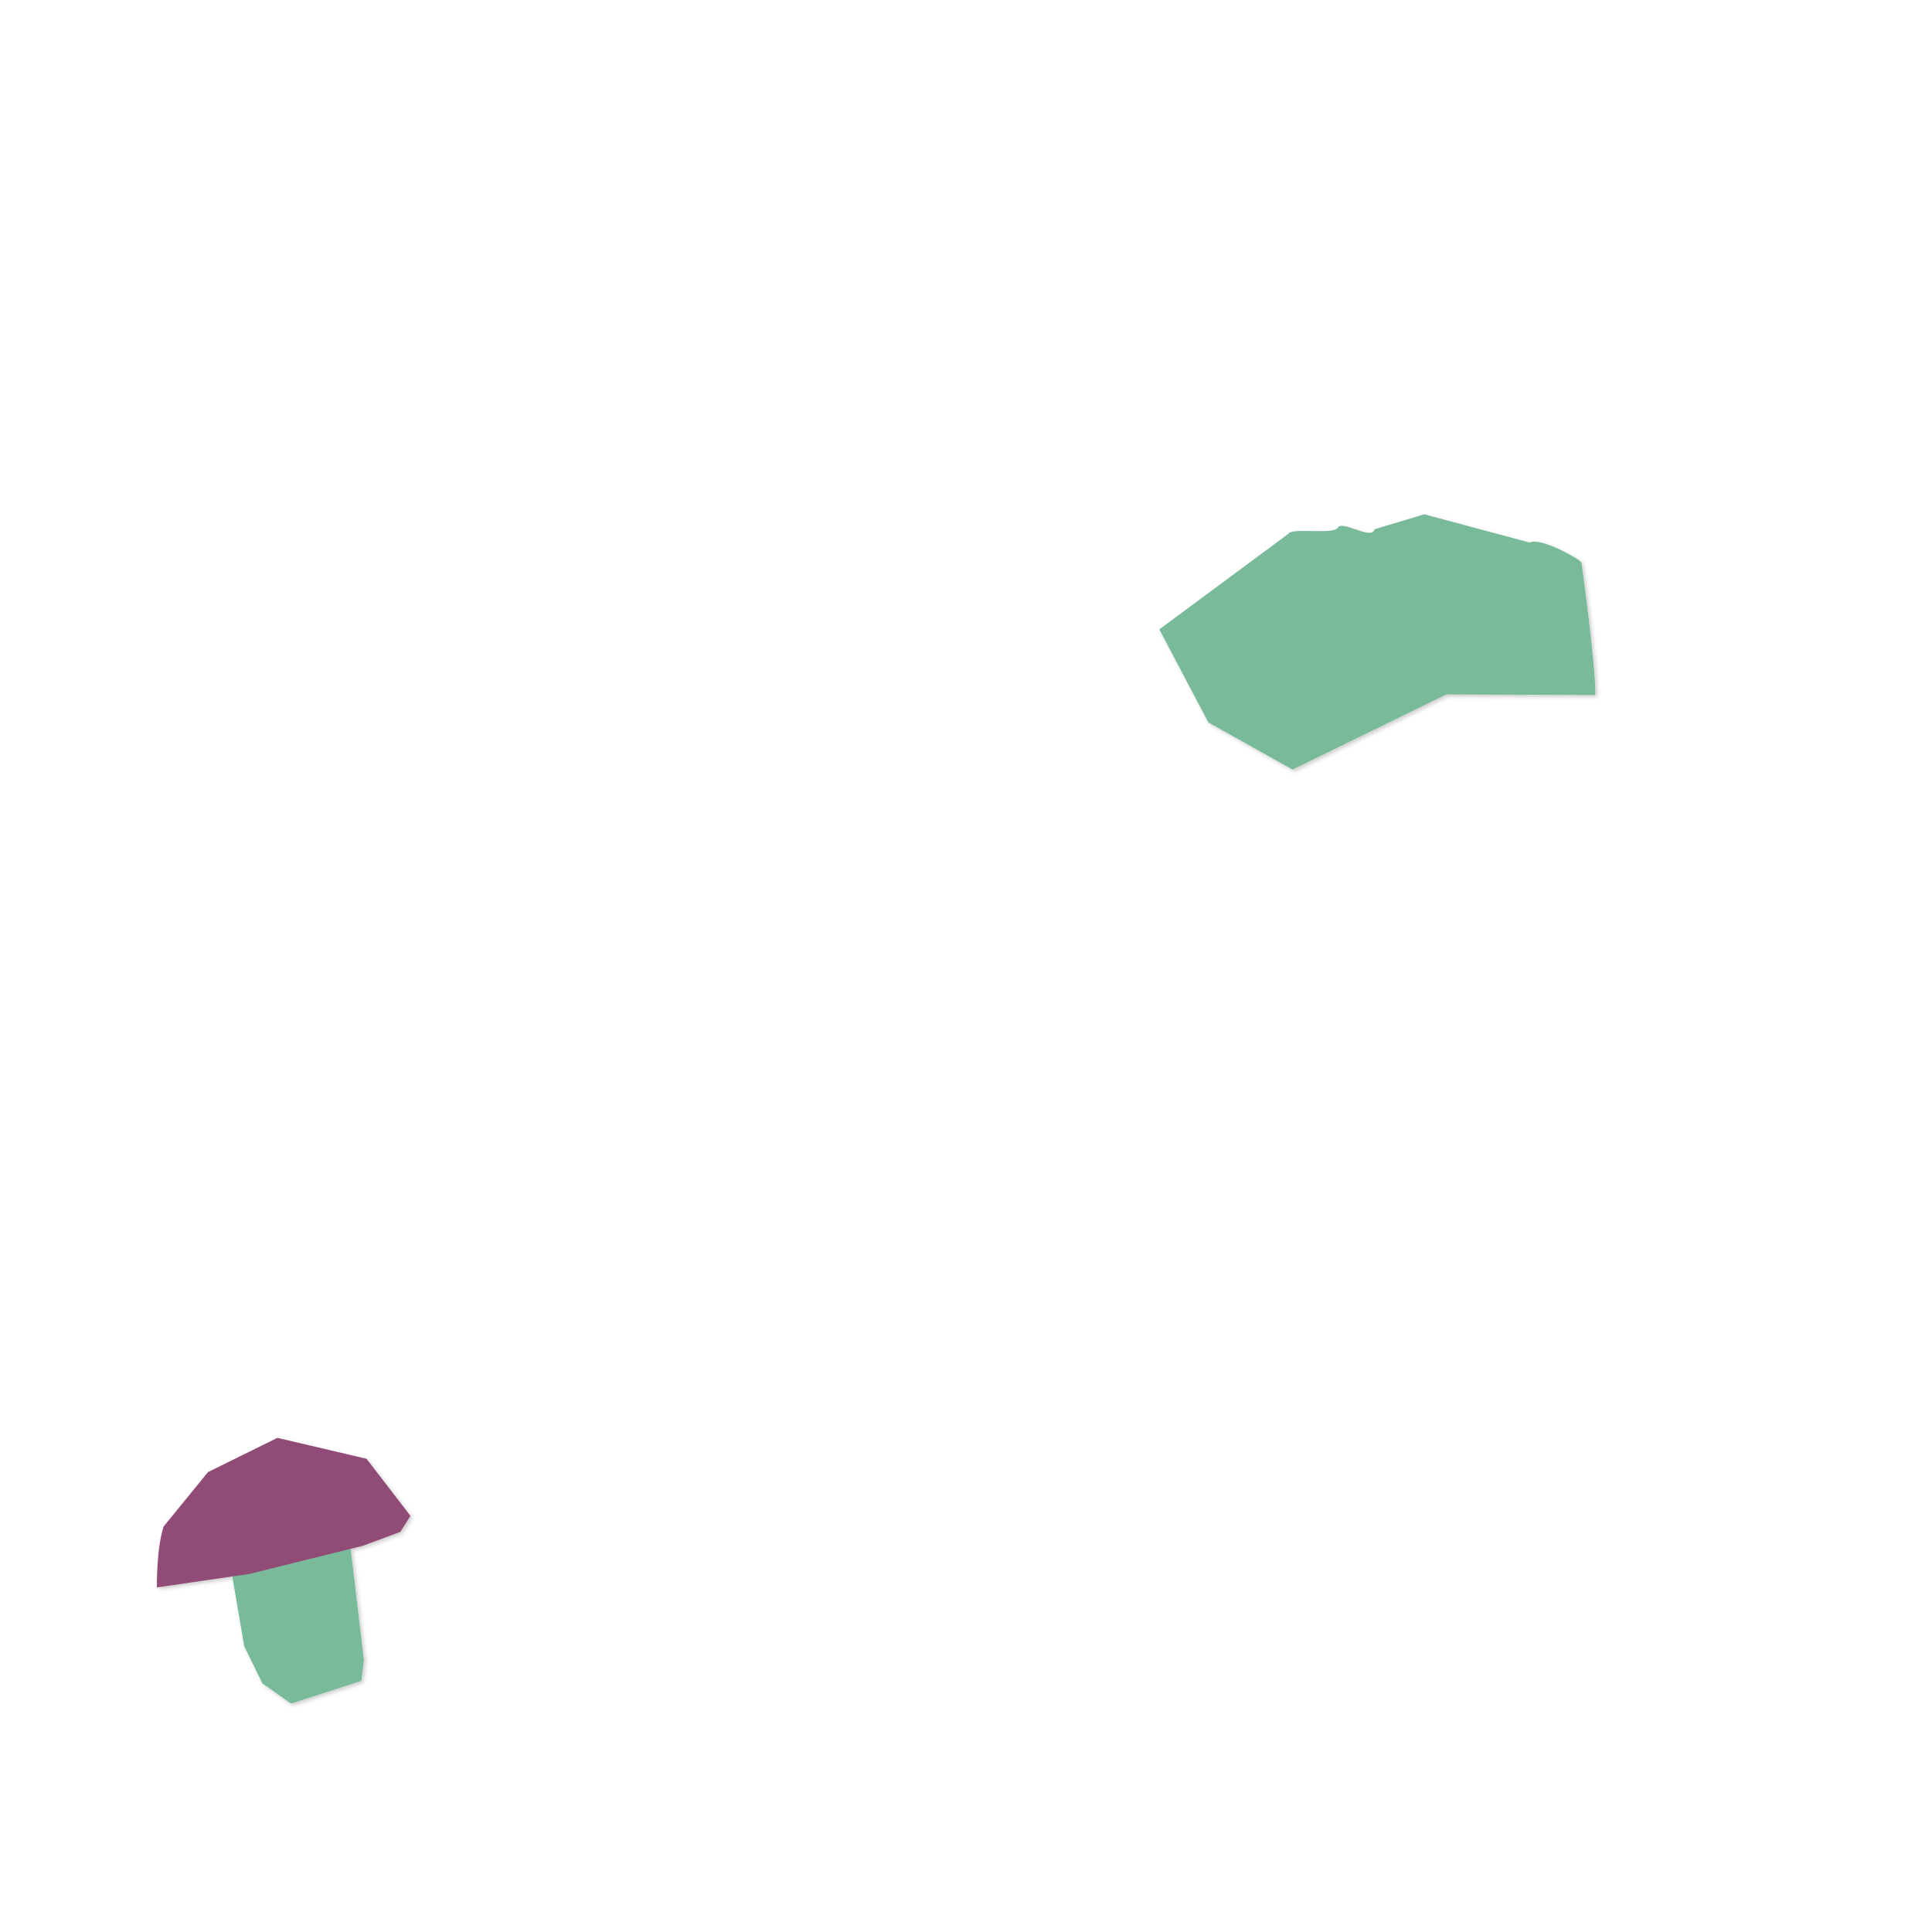
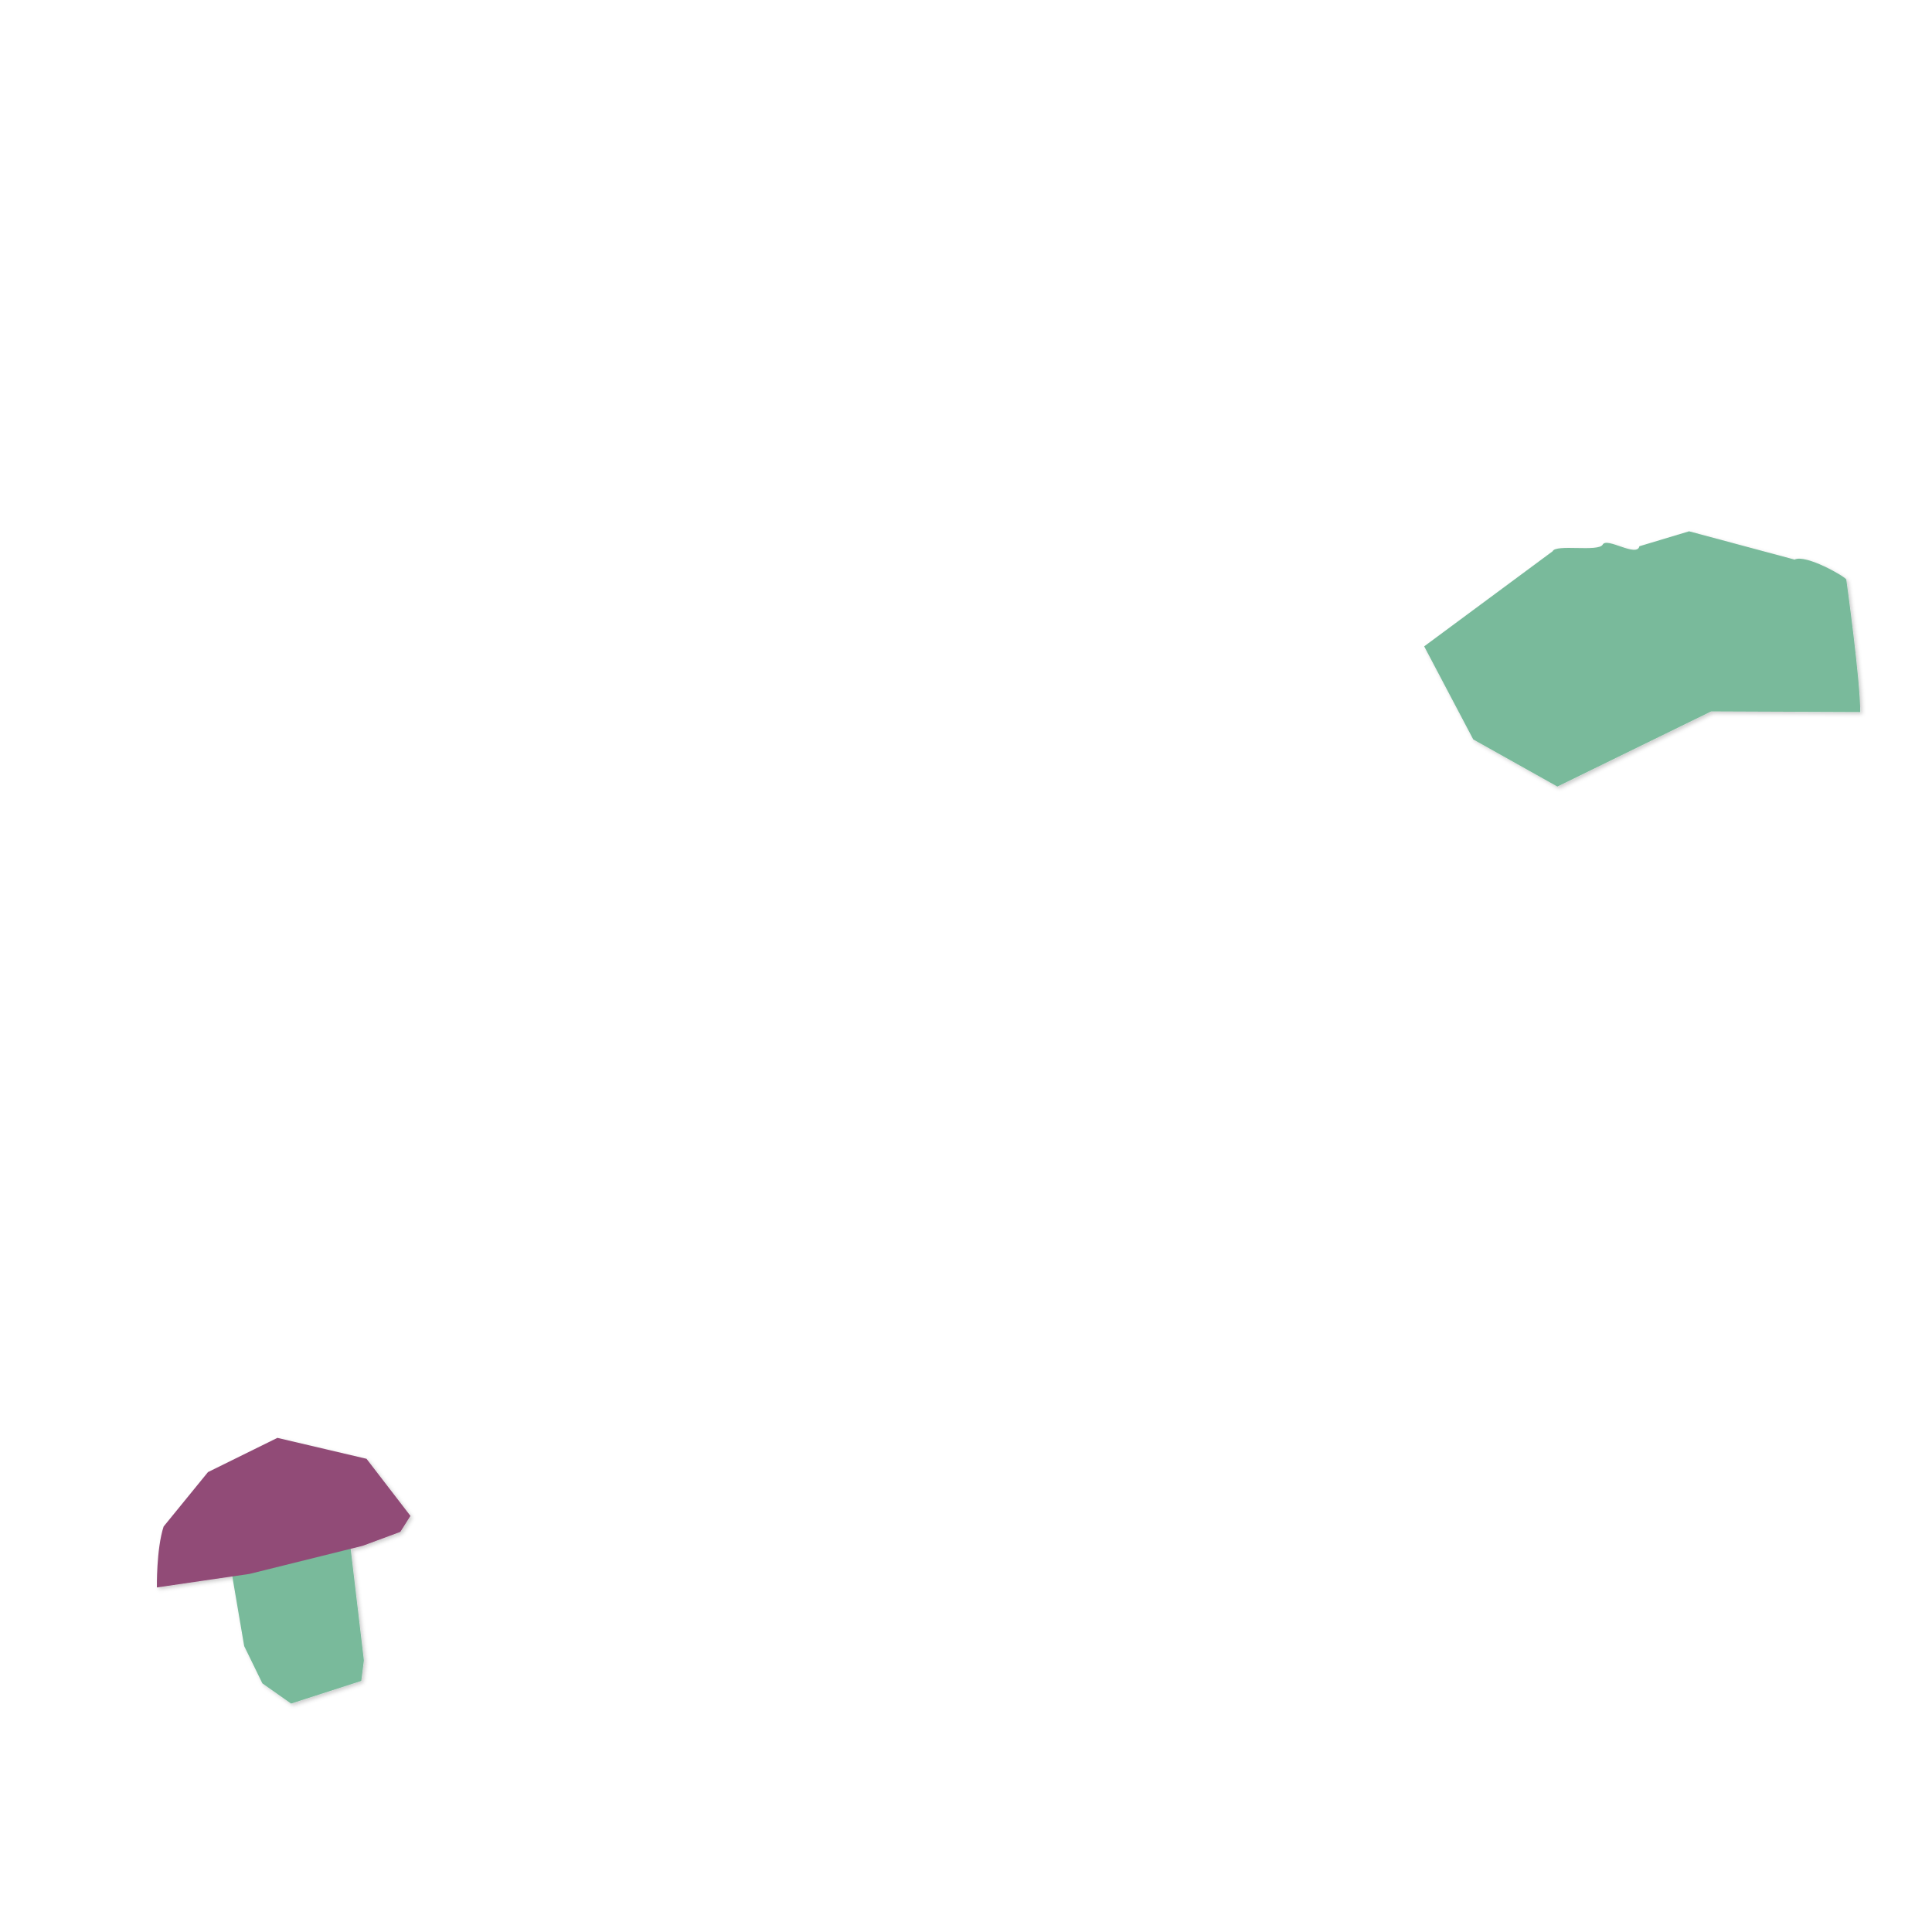
<svg xmlns="http://www.w3.org/2000/svg" id="a" data-name="Pages" width="200mm" height="200mm" viewBox="0 0 566.929 566.929">
  <defs>
-     <filter id="c" data-name="drop-shadow-1" x="338.847" y="149.701" width="132" height="78.72" filterUnits="userSpaceOnUse">
+     <filter id="c" data-name="drop-shadow-1" x="416.563" y="154.687" width="132" height="78.72" filterUnits="userSpaceOnUse">
      <feOffset dx=".567" dy=".567" />
      <feGaussianBlur result="d" stdDeviation=".567" />
      <feFlood flood-color="#000" flood-opacity=".2" />
      <feComposite in2="d" operator="in" />
      <feComposite in="SourceGraphic" />
    </filter>
    <clipPath id="f">
      <rect id="g" data-name="&amp;lt;Clipping Path&amp;gt;" x="-8.504" y="-8.504" width="583.937" height="583.937" fill="none" />
    </clipPath>
    <filter id="h" data-name="drop-shadow-2" x="44.847" y="420.661" width="78.24" height="81.84" filterUnits="userSpaceOnUse">
      <feOffset dx=".567" dy=".567" />
      <feGaussianBlur result="i" stdDeviation=".567" />
      <feFlood flood-color="#000" flood-opacity=".2" />
      <feComposite in2="i" operator="in" />
      <feComposite in="SourceGraphic" />
    </filter>
  </defs>
  <g id="b" data-name="SP 09 H Left">
    <g filter="url(#c)">
-       <path d="M377.897,156.775l-37.699,27.907,14.401,27.316,24.685,13.824,45.125-22.045,43.741.181c.047-9.216-3.97-38.07-4.083-38.86s-11.933-7.568-15.178-5.875l-30.956-8.303-14.577,4.386c-.752,3.385-9.53-2.747-10.771-.49-1.241,2.257-13.795-.204-14.688,1.958Z" fill="#79ba9b" />
+       <path d="M455.613,161.76l-37.699,27.907,14.401,27.316,24.685,13.824,45.125-22.045,43.741.181c.047-9.216-3.97-38.07-4.083-38.86s-11.933-7.568-15.178-5.875l-30.956-8.303-14.577,4.386c-.752,3.385-9.53-2.747-10.771-.49-1.241,2.257-13.795-.204-14.688,1.958Z" fill="#79ba9b" />
    </g>
    <g id="e" data-name="Design 08 Left">
      <g clip-path="url(#f)">
        <g filter="url(#h)">
          <polygon points="71.652 483.025 67.952 461.307 102.77 453.375 106.784 487.228 106.014 493.255 85.414 499.902 76.996 493.976 71.652 483.025" fill="#79ba9b" />
          <path d="M106.457,453.602l-33.25,8.252-27.164,3.971s-.188-11.271,1.973-17.883l13.016-15.967,20.365-10.045,26.158,6.142,12.89,16.759-2.965,4.688-11.025,4.084Z" fill="#914c77" />
        </g>
      </g>
    </g>
  </g>
</svg>
